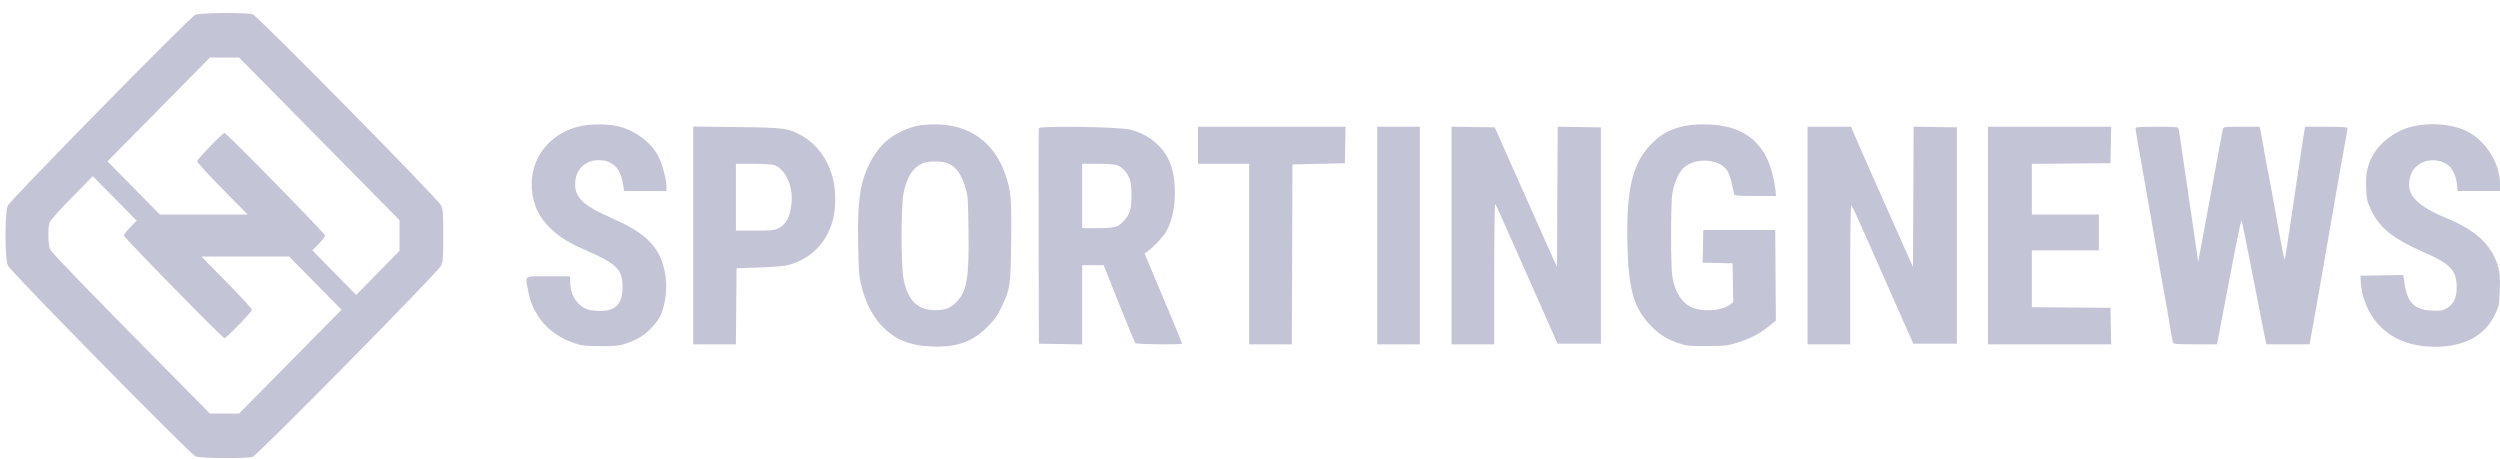
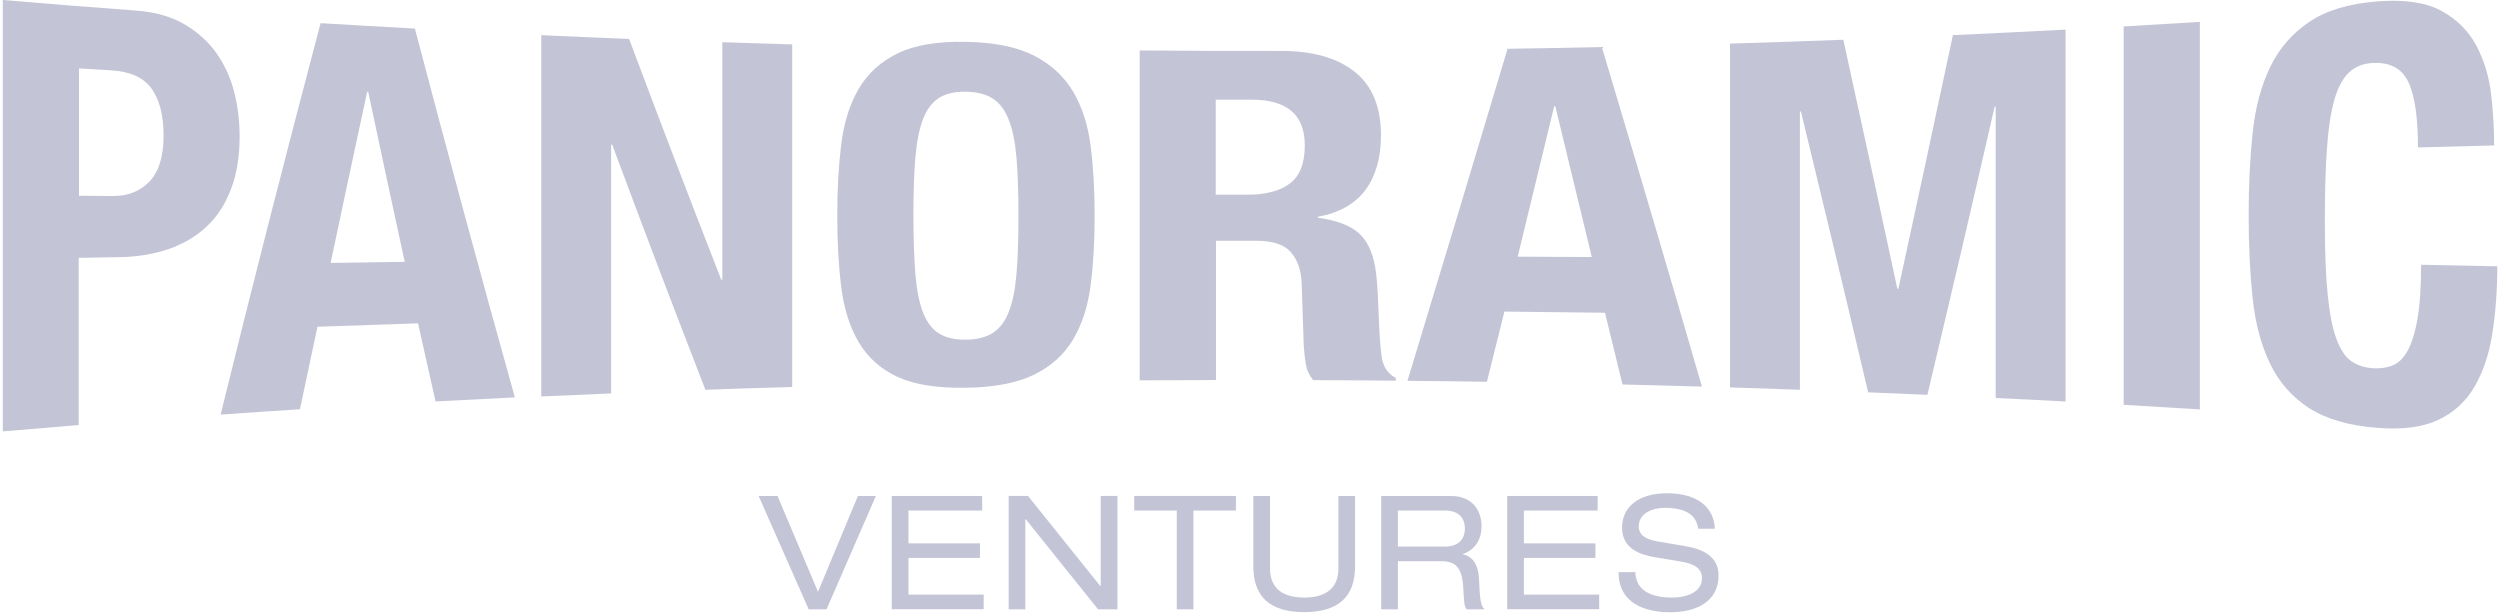
- <svg xmlns="http://www.w3.org/2000/svg" width="180" height="33" viewBox="0 0 180 33" fill="none">
-   <path fill-rule="evenodd" clip-rule="evenodd" d="M14.058 1.065C13.667 1.242 0.75 14.391 0.564 14.801C0.34 15.295 0.34 18.623 0.564 19.117C0.761 19.55 13.676 32.683 14.077 32.857C14.426 33.008 17.813 33.032 18.2 32.886C18.57 32.746 31.548 19.582 31.752 19.14C31.896 18.828 31.917 18.557 31.917 16.959C31.917 15.361 31.896 15.09 31.752 14.778C31.548 14.336 18.57 1.172 18.2 1.032C17.82 0.888 14.387 0.916 14.058 1.065ZM22.988 9.995L28.761 15.848V16.955V18.062L27.203 19.648L25.645 21.234L24.066 19.631L22.488 18.029L22.947 17.558C23.2 17.299 23.406 17.028 23.406 16.957C23.406 16.814 16.307 9.572 16.166 9.572C16.025 9.572 14.19 11.47 14.19 11.617C14.19 11.69 15.009 12.582 16.01 13.598L17.831 15.446H14.671H11.511L9.624 13.532L7.738 11.617L11.427 7.88L15.116 4.143H16.166H17.216L22.988 9.995ZM9.382 16.36C9.13 16.619 8.923 16.89 8.923 16.961C8.923 17.104 16.023 24.346 16.163 24.346C16.304 24.346 18.14 22.448 18.14 22.301C18.14 22.228 17.32 21.336 16.319 20.32L14.498 18.472H17.658H20.818L22.705 20.386L24.591 22.301L20.902 26.038L17.214 29.775H16.164H15.114L9.42 24.012C6.139 20.691 3.674 18.128 3.603 17.963C3.458 17.625 3.439 16.373 3.573 16.008C3.623 15.87 4.344 15.066 5.174 14.222L6.683 12.686L8.262 14.287L9.841 15.888L9.382 16.36Z" fill="#C3C5D6" />
-   <path fill-rule="evenodd" clip-rule="evenodd" d="M41.593 9.129C39.005 9.816 37.674 12.311 38.55 14.829C38.756 15.421 39.175 16.026 39.736 16.538C40.406 17.151 40.984 17.496 42.34 18.091C44.413 19.001 44.826 19.427 44.822 20.649C44.818 21.869 44.342 22.388 43.225 22.387C42.411 22.387 42.026 22.248 41.607 21.808C41.231 21.412 41.05 20.889 41.05 20.203V19.896H39.47C37.659 19.896 37.821 19.783 38.018 20.9C38.337 22.716 39.519 24.081 41.298 24.688C41.896 24.892 42.113 24.918 43.244 24.921C44.356 24.924 44.594 24.898 45.131 24.714C45.469 24.598 45.929 24.386 46.154 24.243C46.63 23.939 47.287 23.253 47.499 22.838C47.938 21.976 48.088 20.618 47.862 19.542C47.486 17.756 46.512 16.777 44.034 15.697C41.845 14.742 41.261 14.117 41.439 12.915C41.561 12.09 42.24 11.528 43.109 11.531C44.078 11.536 44.666 12.09 44.841 13.165L44.938 13.755H46.461H47.984V13.413C47.984 12.91 47.672 11.761 47.393 11.236C46.851 10.214 45.725 9.387 44.468 9.086C43.683 8.899 42.387 8.918 41.593 9.129ZM65.934 9.082C64.319 9.531 63.323 10.341 62.6 11.796C61.915 13.173 61.732 14.478 61.787 17.569C61.824 19.665 61.846 19.922 62.054 20.718C62.336 21.795 62.803 22.71 63.41 23.375C64.362 24.418 65.421 24.875 67.046 24.946C68.868 25.025 70.022 24.618 71.122 23.507C71.602 23.023 71.829 22.702 72.104 22.121C72.74 20.776 72.761 20.636 72.803 17.448C72.844 14.332 72.793 13.734 72.391 12.583C71.558 10.194 69.78 8.938 67.259 8.954C66.772 8.957 66.176 9.015 65.934 9.082ZM121.046 9.125C120.128 9.369 119.551 9.701 118.898 10.364C117.516 11.765 117.068 13.695 117.178 17.76C117.266 20.993 117.676 22.302 119.01 23.6C119.573 24.149 120.063 24.442 120.883 24.717C121.427 24.901 121.657 24.924 122.902 24.919C124.174 24.913 124.38 24.89 125.094 24.669C126.029 24.378 126.67 24.045 127.357 23.491L127.863 23.084L127.84 19.821L127.817 16.558H125.228H122.638L122.614 17.735L122.589 18.911L123.667 18.936L124.745 18.961L124.769 20.355L124.793 21.748L124.56 21.934C124.071 22.324 122.866 22.462 122.049 22.221C121.193 21.969 120.604 21.135 120.406 19.896C120.289 19.162 120.287 14.801 120.403 13.984C120.514 13.205 120.867 12.402 121.247 12.063C122.128 11.279 123.906 11.448 124.406 12.363C124.509 12.553 124.642 12.953 124.7 13.253C124.759 13.553 124.825 13.869 124.848 13.955C124.884 14.095 125.034 14.111 126.385 14.111H127.881L127.819 13.606C127.429 10.442 125.748 8.937 122.621 8.953C121.99 8.957 121.463 9.014 121.046 9.125ZM49.915 16.951V24.791H51.45H52.985L53.008 22.054L53.031 19.317L54.699 19.259C55.743 19.222 56.537 19.151 56.822 19.068C58.441 18.598 59.546 17.45 59.982 15.783C60.216 14.889 60.176 13.441 59.892 12.553C59.498 11.319 58.757 10.355 57.771 9.792C56.773 9.223 56.532 9.19 53.053 9.148L49.915 9.111V16.951ZM74.799 9.23C74.775 9.295 74.765 12.813 74.777 17.048L74.8 24.746L76.358 24.771L77.916 24.795V21.945V19.095H78.69H79.464L79.915 20.229C80.719 22.251 81.678 24.609 81.734 24.701C81.792 24.797 85.114 24.833 85.114 24.737C85.114 24.69 83.898 21.771 82.783 19.139L82.406 18.249L82.597 18.117C83.045 17.806 83.786 17.016 83.996 16.624C84.807 15.114 84.791 12.472 83.963 11.16C83.4 10.267 82.499 9.624 81.407 9.336C80.647 9.135 74.87 9.042 74.799 9.23ZM86.255 10.461V11.796H88.098H89.941V18.294V24.791H91.477H93.012L93.035 18.316L93.057 11.841L94.945 11.796L96.832 11.752L96.856 10.439L96.88 9.126H91.568H86.255V10.461ZM99.158 16.959V24.791H100.694H102.23V16.959V9.126H100.694H99.158V16.959ZM104.512 16.957V24.791H106.048H107.584V19.7C107.584 16.9 107.617 14.647 107.657 14.694C107.724 14.771 108.058 15.513 109.721 19.273C110.035 19.983 110.709 21.504 111.218 22.655L112.145 24.746H113.705H115.265V16.959V9.171L113.708 9.147L112.15 9.122L112.128 14.179L112.105 19.236L111.407 17.675C110.691 16.076 110.127 14.807 108.532 11.218L107.622 9.171L106.067 9.147L104.512 9.122V16.957ZM68.311 11.787C68.82 12.022 69.194 12.53 69.464 13.354C69.691 14.047 69.699 14.137 69.733 16.67C69.779 20.067 69.615 20.996 68.83 21.784C68.449 22.166 68.067 22.317 67.436 22.332C66.117 22.365 65.378 21.682 65.064 20.14C64.865 19.165 64.865 14.842 65.064 13.867C65.293 12.741 65.729 12.063 66.417 11.76C66.857 11.567 67.864 11.581 68.311 11.787ZM55.768 11.891C56.574 12.2 57.122 13.445 56.986 14.66C56.878 15.632 56.61 16.14 56.056 16.427C55.76 16.579 55.537 16.603 54.351 16.603H52.987V14.2V11.796H54.254C54.951 11.796 55.633 11.839 55.768 11.891ZM80.49 11.918C80.843 12.068 81.198 12.483 81.353 12.929C81.504 13.365 81.503 14.77 81.351 15.209C81.199 15.647 80.762 16.151 80.4 16.304C80.213 16.384 79.741 16.425 79.016 16.425H77.916V14.111V11.796H79.06C79.827 11.796 80.298 11.836 80.49 11.918Z" fill="#C3C5D6" />
-   <path fill-rule="evenodd" clip-rule="evenodd" d="M173.597 9.131C172.432 9.44 171.404 10.205 170.848 11.178C170.452 11.869 170.318 12.521 170.363 13.536C170.399 14.352 170.435 14.513 170.724 15.13C171.322 16.407 172.333 17.215 174.517 18.162C176.414 18.985 176.874 19.469 176.881 20.648C176.885 21.426 176.67 21.896 176.174 22.191C175.876 22.368 175.737 22.391 175.125 22.363C173.848 22.306 173.341 21.815 173.13 20.43L173.034 19.802L171.492 19.826L169.95 19.85L169.981 20.384C170.028 21.208 170.371 22.181 170.86 22.883C171.817 24.255 173.349 24.968 175.344 24.968C177.412 24.968 178.894 24.175 179.623 22.68C179.94 22.028 179.952 21.972 179.986 20.867C180.015 19.9 179.993 19.636 179.839 19.122C179.388 17.622 178.268 16.587 176.138 15.701C174.056 14.835 173.312 14.081 173.475 13C173.575 12.338 173.893 11.919 174.491 11.666C175.08 11.417 175.893 11.543 176.342 11.955C176.613 12.203 176.852 12.765 176.904 13.275L176.953 13.754H178.476H180V13.236C180 11.833 179.091 10.305 177.806 9.548C176.794 8.951 174.959 8.769 173.597 9.131ZM130.143 16.958V24.79H131.679H133.215V19.756C133.215 16.987 133.248 14.743 133.288 14.768C133.328 14.793 133.57 15.286 133.825 15.864C134.08 16.441 134.537 17.474 134.842 18.159C135.146 18.845 135.757 20.226 136.2 21.23C136.643 22.233 137.176 23.435 137.384 23.9L137.763 24.745H139.329H140.896V16.958V9.17L139.338 9.146L137.781 9.121L137.758 14.172L137.736 19.223L137.261 18.157C136.999 17.571 136.678 16.851 136.548 16.557C136.417 16.263 136.052 15.442 135.738 14.733C135.423 14.023 134.792 12.601 134.336 11.573C133.88 10.545 133.456 9.574 133.394 9.415L133.282 9.125H131.712H130.143V16.958ZM143.134 16.958V24.79H147.569H152.004L151.98 23.477L151.956 22.164L149.125 22.141L146.294 22.117V20.072V18.026H148.708H151.122V16.735V15.445H148.708H146.294V13.621V11.798L149.125 11.774L151.956 11.751L151.98 10.438L152.004 9.125H147.569H143.134V16.958ZM153.757 9.237C153.76 9.348 153.906 10.198 154.502 13.576C154.849 15.539 155.158 17.31 155.595 19.85C155.747 20.731 155.906 21.613 155.948 21.808C155.99 22.004 156.108 22.685 156.211 23.321C156.314 23.958 156.418 24.549 156.443 24.634C156.484 24.775 156.638 24.79 158.055 24.79H159.622L159.67 24.545C159.697 24.411 159.978 22.939 160.296 21.274C161.102 17.046 161.337 15.89 161.39 15.89C161.415 15.89 161.727 17.402 162.083 19.25C162.44 21.097 162.832 23.1 162.954 23.7L163.176 24.79H164.731H166.287L166.48 23.744C166.586 23.169 166.791 22.017 166.935 21.185C167.08 20.353 167.317 18.991 167.462 18.159C168.043 14.827 168.232 13.742 168.452 12.463C168.579 11.729 168.76 10.716 168.855 10.211C168.95 9.707 169.028 9.256 169.028 9.21C169.028 9.16 168.405 9.125 167.499 9.125H165.97L165.923 9.37C165.897 9.505 165.776 10.276 165.655 11.084C165.17 14.325 164.908 16.087 164.719 17.38C164.61 18.126 164.506 18.721 164.487 18.702C164.45 18.665 163.997 16.251 163.584 13.887C163.438 13.055 163.301 12.322 163.278 12.26C163.256 12.197 163.156 11.656 163.055 11.058C162.955 10.46 162.832 9.781 162.783 9.548L162.694 9.125H161.386C160.101 9.125 160.078 9.129 160.037 9.326C160.014 9.436 159.878 10.167 159.734 10.95C159.207 13.824 158.826 15.881 158.55 17.348L158.268 18.852L158.072 17.482C157.964 16.729 157.759 15.331 157.617 14.377C157.474 13.422 157.258 11.94 157.136 11.084C157.013 10.227 156.893 9.436 156.869 9.326C156.824 9.127 156.809 9.125 155.289 9.125C154.119 9.125 153.755 9.152 153.757 9.237Z" fill="#C3C5D6" />
+ <svg xmlns="http://www.w3.org/2000/svg" width="147" height="36" viewBox="0 0 147 36" fill="none">
+   <path d="M50.445 29.163H51.502L48.6 35.827H47.55L44.607 29.163H45.718L48.099 34.797L50.445 29.163Z" fill="#C3C5D6" />
+   <path d="M52.435 29.163H57.752V30.02H53.416V31.949H57.621V32.806H53.416V34.963H57.841V35.821H52.435V29.163Z" fill="#C3C5D6" />
+   <path d="M60.31 30.524H60.29V35.827H59.309V29.162H60.448L64.701 34.465H64.722V29.162H65.703V35.827H64.564L60.31 30.524Z" fill="#C3C5D6" />
+   <path d="M69.188 30.019H66.691V29.162H72.673V30.019H70.176V35.827H69.195V30.019H69.188Z" fill="#C3C5D6" />
+   <path d="M73.696 29.163H74.677V33.428C74.677 34.631 75.473 35.136 76.687 35.136C77.902 35.136 78.698 34.631 78.698 33.428V29.163H79.678V33.304C79.678 35.088 78.698 35.993 76.687 35.993C74.677 35.993 73.696 35.088 73.696 33.304V29.163Z" fill="#C3C5D6" />
+   <path d="M81.215 29.163H85.311C86.635 29.163 87.115 30.089 87.115 30.933C87.115 31.741 86.724 32.343 86.004 32.578V32.599C86.587 32.682 86.93 33.235 86.965 34.016C87.019 35.261 87.054 35.565 87.28 35.827H86.244C86.086 35.641 86.086 35.357 86.038 34.555C85.977 33.359 85.572 33 84.762 33H82.196V35.827H81.215V29.163ZM84.941 32.142C85.901 32.142 86.135 31.555 86.135 31.084C86.135 30.448 85.757 30.02 84.968 30.02H82.196V32.136H84.941V32.142Z" fill="#C3C5D6" />
+   <path d="M88.624 29.163H93.942V30.02H89.606V31.949H93.811V32.806H89.606V34.963H94.031V35.821H88.624V29.163Z" fill="#C3C5D6" />
+   <path d="M96.158 33.636C96.179 34.832 97.29 35.136 98.285 35.136C99.335 35.136 100.076 34.735 100.076 34.009C100.076 33.401 99.603 33.152 98.841 33.02L97.339 32.771C96.549 32.64 95.376 32.322 95.376 31.029C95.376 29.819 96.33 29.003 98.024 29.003C99.349 29.003 100.748 29.487 100.837 31.091H99.856C99.774 30.566 99.479 29.861 97.894 29.861C97.174 29.861 96.358 30.172 96.358 30.953C96.358 31.361 96.625 31.693 97.441 31.831L99.061 32.108C99.582 32.197 101.051 32.453 101.051 33.815C101.051 35.516 99.541 36 98.21 36C96.721 36 95.171 35.475 95.171 33.642H96.158V33.636Z" fill="#C3C5D6" />
+   <path d="M7.998 0.622C9.137 0.705 10.097 0.981 10.873 1.444C11.648 1.908 12.279 2.475 12.752 3.159C13.226 3.844 13.569 4.604 13.781 5.448C13.987 6.291 14.09 7.148 14.09 8.019C14.09 9.216 13.919 10.253 13.576 11.138C13.233 12.03 12.759 12.755 12.142 13.329C11.531 13.903 10.79 14.339 9.919 14.643C9.048 14.94 8.087 15.106 7.024 15.12C6.063 15.134 5.583 15.141 4.629 15.162V24.993C2.846 25.138 1.954 25.214 0.163 25.366V0C3.298 0.263 4.863 0.387 7.998 0.622V0.622ZM6.633 11.525C7.525 11.532 8.245 11.242 8.794 10.668C9.343 10.094 9.617 9.195 9.617 7.971C9.617 6.768 9.377 5.849 8.904 5.199C8.43 4.549 7.628 4.196 6.509 4.134C5.761 4.086 5.384 4.065 4.643 4.023V11.511C5.439 11.518 5.837 11.518 6.633 11.525L6.633 11.525Z" fill="#C3C5D6" />
+   <path d="M24.395 1.679C26.309 8.96 28.271 16.192 30.274 23.368C28.408 23.458 27.475 23.506 25.609 23.603C25.197 21.778 24.992 20.858 24.58 19.012C22.213 19.088 21.033 19.13 18.666 19.213C18.254 21.142 18.049 22.117 17.637 24.066C15.771 24.184 14.838 24.246 12.972 24.378C14.872 16.641 16.841 8.967 18.851 1.361C21.067 1.493 22.179 1.562 24.395 1.679V1.679ZM23.798 15.396C22.94 11.442 22.508 9.444 21.651 5.399H21.589C20.731 9.382 20.299 11.393 19.441 15.459C21.191 15.431 22.055 15.417 23.798 15.396V15.396Z" fill="#C3C5D6" />
+   <path d="M42.41 16.448H42.472V2.481C44.119 2.537 44.935 2.564 46.582 2.613V22.753C44.537 22.815 43.522 22.843 41.477 22.919C39.289 17.263 38.191 14.387 35.996 8.503H35.934V23.133C34.288 23.202 33.471 23.237 31.825 23.313V2.067C33.89 2.163 34.925 2.205 36.99 2.288C39.158 8.054 40.242 10.882 42.41 16.448V16.448Z" fill="#C3C5D6" />
+   <path d="M49.464 8.49C49.621 7.211 49.965 6.125 50.493 5.219C51.021 4.321 51.782 3.622 52.784 3.138C53.779 2.647 55.117 2.426 56.798 2.461C58.478 2.488 59.816 2.765 60.811 3.277C61.806 3.788 62.567 4.493 63.103 5.392C63.631 6.291 63.974 7.356 64.132 8.6C64.29 9.845 64.365 11.2 64.365 12.673C64.365 14.159 64.29 15.521 64.132 16.759C63.974 17.996 63.631 19.061 63.103 19.953C62.574 20.845 61.806 21.536 60.811 22.027C59.816 22.518 58.478 22.774 56.798 22.801C55.117 22.829 53.779 22.622 52.784 22.165C51.789 21.709 51.028 21.024 50.493 20.126C49.965 19.227 49.621 18.141 49.464 16.869C49.306 15.604 49.23 14.2 49.23 12.673C49.23 11.158 49.306 9.769 49.464 8.49V8.49ZM53.82 16.067C53.896 17.001 54.04 17.754 54.259 18.335C54.479 18.916 54.787 19.331 55.192 19.593C55.597 19.856 56.132 19.98 56.798 19.974C57.463 19.967 57.998 19.828 58.403 19.559C58.808 19.289 59.117 18.867 59.336 18.287C59.556 17.706 59.7 16.959 59.775 16.04C59.851 15.12 59.885 14 59.885 12.686C59.885 11.373 59.851 10.26 59.775 9.347C59.7 8.434 59.556 7.681 59.336 7.1C59.117 6.512 58.808 6.084 58.403 5.814C57.998 5.544 57.463 5.406 56.798 5.392C56.132 5.385 55.597 5.51 55.192 5.773C54.787 6.035 54.479 6.457 54.259 7.045C54.04 7.632 53.896 8.386 53.82 9.312C53.745 10.232 53.71 11.359 53.71 12.693C53.71 14 53.752 15.134 53.82 16.067Z" fill="#C3C5D6" />
+   <path d="M75.287 2.993C77.153 2.986 78.608 3.394 79.644 4.21C80.68 5.026 81.201 6.277 81.201 7.964C81.201 9.271 80.899 10.335 80.295 11.158C79.692 11.981 78.758 12.513 77.489 12.748V12.804C78.608 12.949 79.431 13.267 79.952 13.758C80.474 14.249 80.796 15.037 80.92 16.122C80.961 16.482 80.995 16.883 81.016 17.305C81.036 17.733 81.057 18.203 81.077 18.736C81.119 19.766 81.167 20.582 81.263 21.1C81.366 21.626 81.66 22.02 82.072 22.22V22.386C80.131 22.366 79.156 22.359 77.215 22.352C76.989 22.082 76.844 21.771 76.783 21.411C76.721 21.059 76.68 20.692 76.659 20.312C76.611 18.826 76.584 18.079 76.536 16.599C76.495 15.839 76.275 15.244 75.884 14.809C75.493 14.373 74.827 14.159 73.894 14.159H71.5V22.345C69.709 22.352 68.811 22.352 67.013 22.366V2.965C70.32 2.993 71.973 3 75.287 2.993V2.993ZM73.359 11.449C74.436 11.449 75.266 11.227 75.85 10.785C76.433 10.342 76.721 9.596 76.721 8.545C76.721 6.754 75.685 5.862 73.606 5.862H71.486V11.448H73.359V11.449Z" fill="#C3C5D6" />
+   <path d="M94.187 2.765C96.54 10.64 97.721 14.622 100.074 22.732C98.208 22.677 97.275 22.656 95.402 22.608C94.99 20.914 94.784 20.077 94.373 18.39C92.006 18.363 90.826 18.349 88.459 18.321C88.047 19.974 87.841 20.803 87.43 22.449C85.564 22.421 84.631 22.407 82.758 22.393C85.111 14.636 86.291 10.743 88.644 2.869C90.86 2.834 91.971 2.814 94.187 2.765V2.765ZM93.597 15.113C92.74 11.553 92.308 9.776 91.45 6.243H91.388C90.531 9.797 90.099 11.567 89.241 15.093C90.984 15.1 91.855 15.1 93.597 15.113Z" fill="#C3C5D6" />
+   <path d="M108.387 2.336C109.655 8.123 110.293 11.055 111.563 16.979H111.624C112.907 11.089 113.545 8.109 114.829 2.066C117.477 1.942 118.808 1.879 121.456 1.741V23.61C119.816 23.52 118.993 23.479 117.346 23.403V6.277H117.284C115.707 13.17 114.911 16.551 113.333 23.215C111.94 23.153 111.24 23.125 109.848 23.07C108.27 16.371 107.474 13.073 105.896 6.56H105.835V22.918C104.194 22.863 103.371 22.835 101.725 22.78V2.564C104.393 2.481 105.725 2.44 108.387 2.336V2.336Z" fill="#C3C5D6" />
+   <path d="M124.872 1.555C126.662 1.451 127.561 1.396 129.352 1.286V24.074C127.561 23.963 126.662 23.908 124.872 23.804V1.556V1.555Z" fill="#C3C5D6" />
+   <path d="M141.6 4.804C141.215 4.009 140.515 3.65 139.5 3.705C138.938 3.733 138.478 3.926 138.115 4.265C137.751 4.611 137.469 5.15 137.257 5.876C137.051 6.609 136.907 7.556 136.825 8.725C136.742 9.893 136.701 11.317 136.701 13.004C136.701 14.802 136.756 16.261 136.873 17.374C136.99 18.487 137.161 19.358 137.401 19.98C137.641 20.603 137.936 21.031 138.3 21.266C138.663 21.501 139.082 21.626 139.562 21.654C139.953 21.674 140.324 21.626 140.666 21.494C141.009 21.363 141.304 21.087 141.552 20.651C141.798 20.215 141.997 19.6 142.141 18.784C142.286 17.975 142.361 16.904 142.361 15.569C144.152 15.604 145.05 15.618 146.841 15.659C146.841 17.035 146.745 18.335 146.56 19.552C146.375 20.775 146.025 21.826 145.518 22.711C145.009 23.596 144.296 24.253 143.37 24.689C142.451 25.124 141.25 25.276 139.782 25.159C138.101 25.027 136.763 24.633 135.768 23.99C134.773 23.347 134.012 22.483 133.484 21.391C132.955 20.298 132.612 19.019 132.455 17.54C132.297 16.06 132.221 14.442 132.221 12.665C132.221 10.916 132.297 9.298 132.455 7.812C132.612 6.325 132.955 5.039 133.484 3.947C134.012 2.855 134.773 1.97 135.768 1.299C136.763 0.621 138.101 0.214 139.782 0.082C141.38 -0.042 142.635 0.138 143.562 0.642C144.481 1.147 145.174 1.845 145.627 2.716C146.086 3.587 146.368 4.555 146.485 5.599C146.601 6.643 146.656 7.632 146.656 8.552C144.865 8.6 143.967 8.621 142.176 8.669C142.176 6.892 141.984 5.593 141.6 4.804V4.804Z" fill="#C3C5D6" />
</svg>
